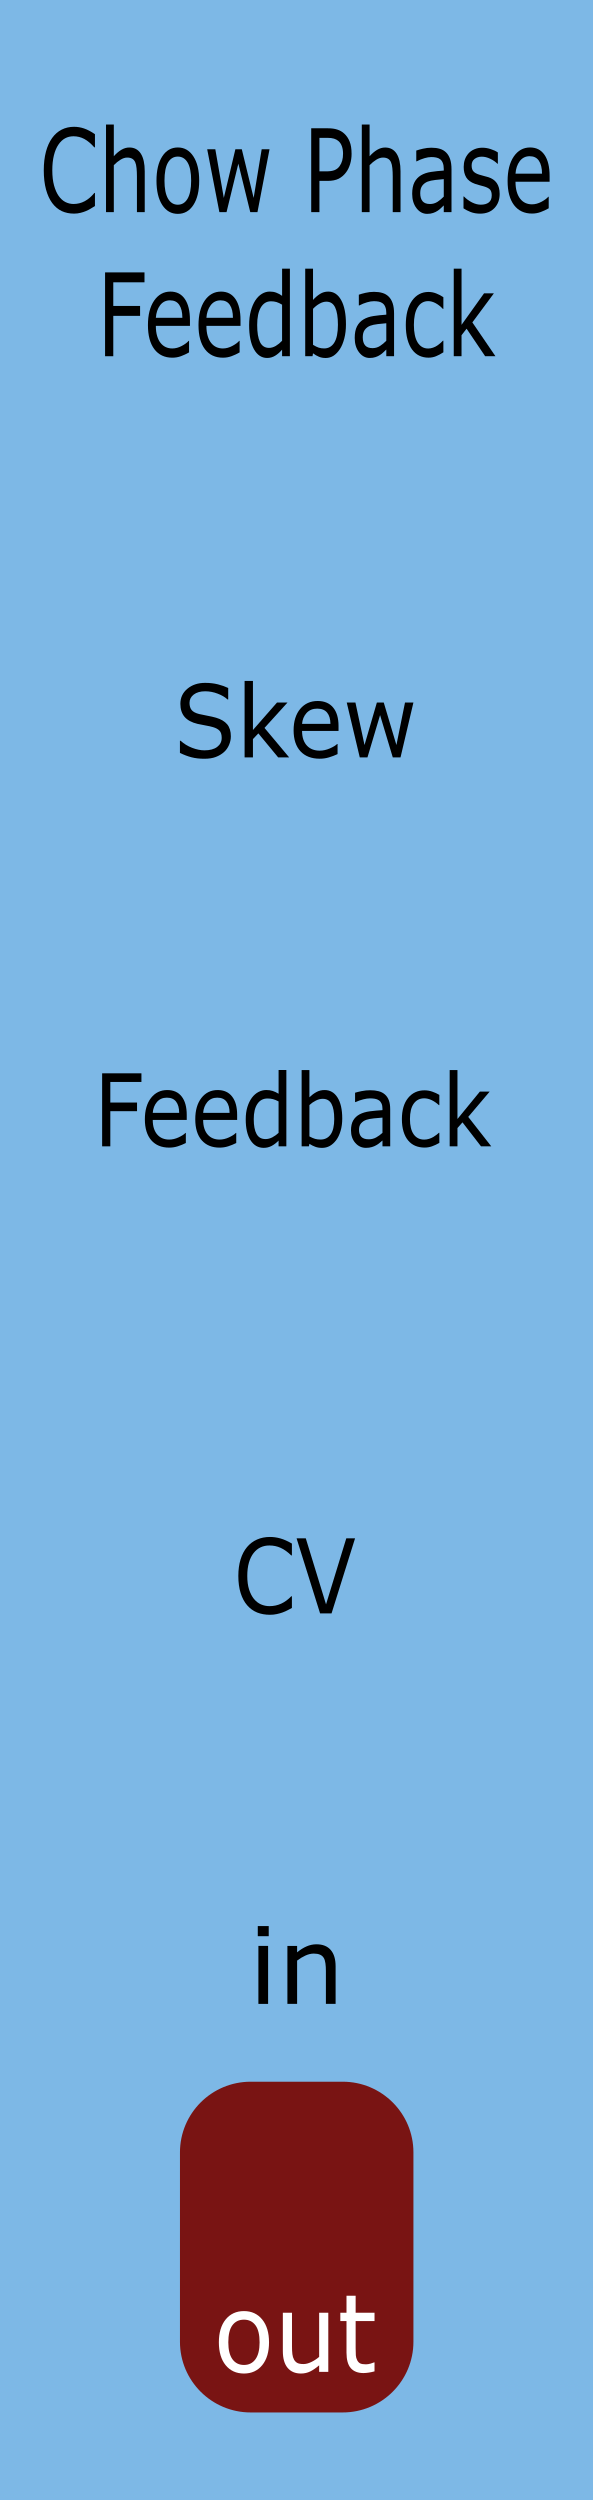
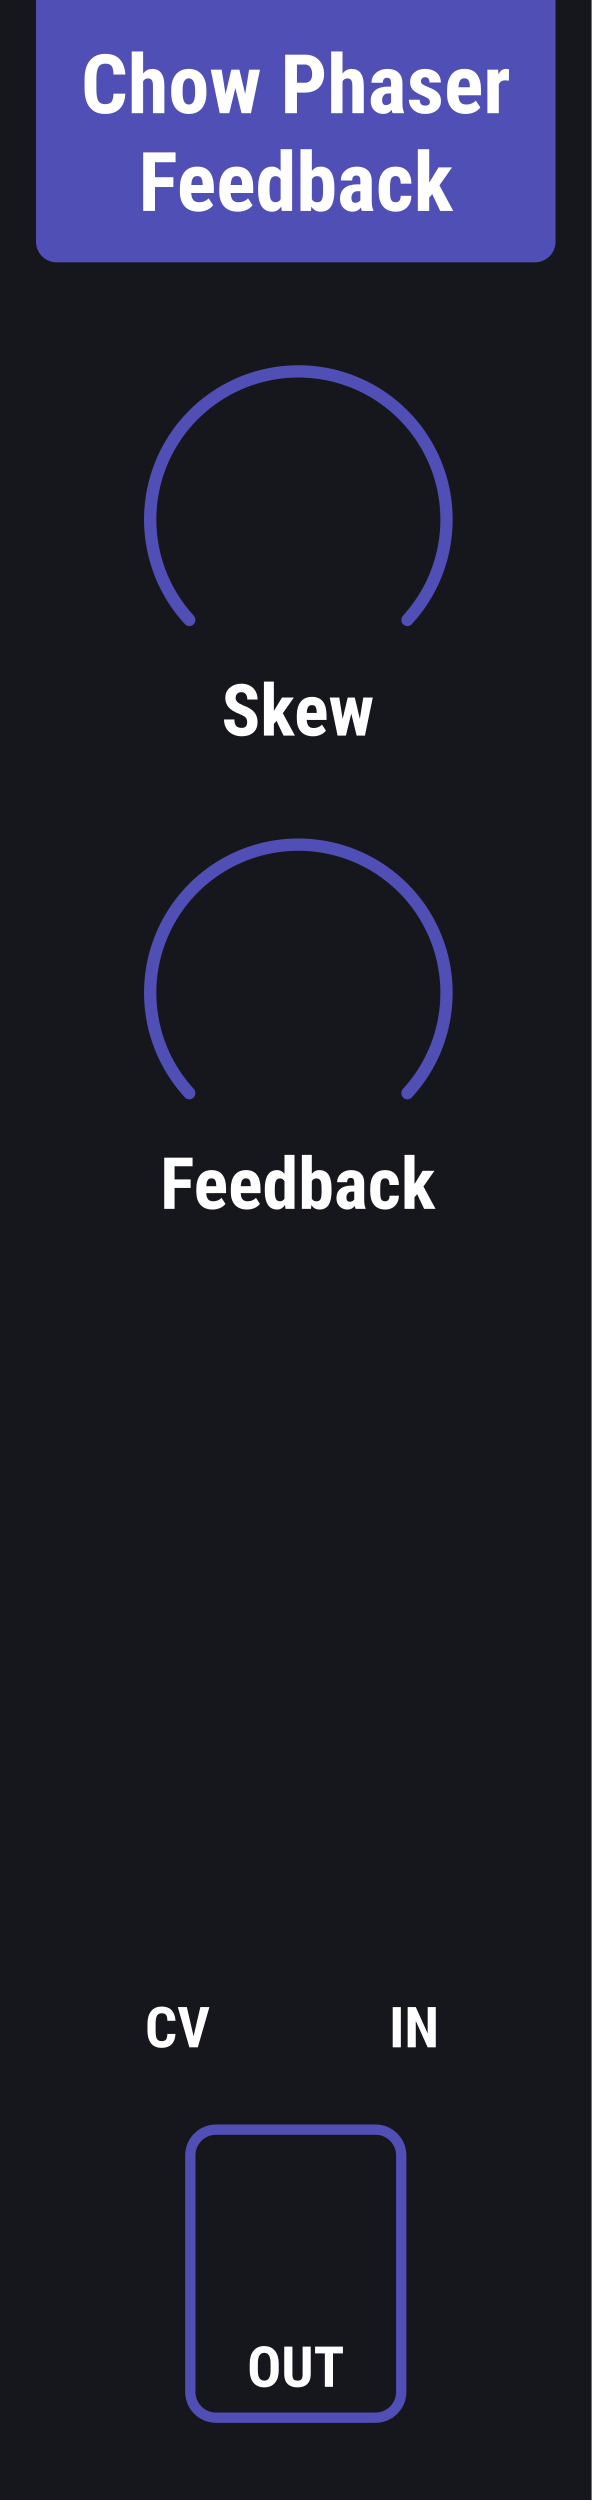
- <svg xmlns="http://www.w3.org/2000/svg" width="30.48mm" height="128.5mm" viewBox="0 0 30.48 128.5" version="1.1" id="svg8">
-   <defs id="defs2" />
-   <g id="layer1" transform="translate(0,-168.5)">
-     <rect style="display:inline;opacity:1;vector-effect:none;fill:#7db8e6;fill-opacity:1;fill-rule:evenodd;stroke:none;stroke-width:0.649;stroke-linecap:butt;stroke-linejoin:miter;stroke-miterlimit:4;stroke-dasharray:none;stroke-dashoffset:0;stroke-opacity:1;paint-order:normal" id="rect420" width="30.48" height="128.5" x="5.9211732e-17" y="168.5" />
-     <g aria-label="in" transform="matrix(0.3395225,0,0,0.3415613,7.641248,117.8796)" style="font-style:normal;font-variant:normal;font-weight:normal;font-stretch:normal;font-size:16px;line-height:1.25;font-family:'Gotham Rounded';-inkscape-font-specification:'Gotham Rounded, Normal';font-variant-ligatures:normal;font-variant-caps:normal;font-variant-numeric:normal;font-feature-settings:normal;text-align:start;letter-spacing:0px;word-spacing:0px;writing-mode:lr-tb;text-anchor:start;fill:#000000;fill-opacity:1;stroke:none" id="flowRoot3818-0">
-       <path d="m 18.176,439.572 h -1.656 v -1.523 h 1.656 z m -0.094,10.188 h -1.469 v -8.727 h 1.469 z" id="path3970" />
-       <path d="m 28.301,449.759 h -1.469 v -4.969 q 0,-0.602 -0.07,-1.125 -0.07,-0.531 -0.258,-0.828 -0.195,-0.328 -0.562,-0.484 -0.367,-0.164 -0.953,-0.164 -0.602,0 -1.258,0.297 -0.656,0.297 -1.258,0.758 v 6.516 h -1.469 v -8.727 h 1.469 v 0.969 q 0.688,-0.57 1.422,-0.891 0.734,-0.32 1.508,-0.32 1.414,0 2.156,0.852 0.742,0.852 0.742,2.453 z" id="path3972" />
-     </g>
-     <rect ry="3.635" y="275.5" x="9.25" height="17" width="12" id="rect885" style="display:inline;fill:#791413;fill-opacity:1;stroke-width:0.378" />
-   </g>
-   <g id="layer2">
-     <g aria-label="Chow Phase Feedback" style="font-style:normal;font-variant:normal;font-weight:normal;font-stretch:normal;font-size:4.233px;line-height:1.25;font-family:'Gotham Rounded';-inkscape-font-specification:'Gotham Rounded, Normal';font-variant-ligatures:normal;font-variant-caps:normal;font-variant-numeric:normal;font-feature-settings:normal;text-align:center;letter-spacing:0px;word-spacing:0px;writing-mode:lr-tb;text-anchor:middle;fill:#000000;fill-opacity:1;stroke:none;stroke-width:0.265" id="text4574" transform="matrix(1.030583,0,0,1.399892,-0.4662586,2.376411)">
-       <path d="M 5.188,5.867 Q 5.075,5.917 4.982,5.96 4.891,6.004 4.742,6.051 4.616,6.091 4.467,6.117 4.32,6.146 4.143,6.146 3.808,6.146 3.533,6.053 3.26,5.958 3.057,5.758 2.859,5.561 2.747,5.26 2.636,4.956 2.636,4.555 q 0,-0.38 0.107,-0.68 0.107,-0.3 0.31,-0.506 0.196,-0.201 0.473,-0.306 0.279,-0.105 0.618,-0.105 0.248,0 0.494,0.06 0.248,0.06 0.55,0.211 V 3.713 H 5.157 Q 4.903,3.501 4.653,3.403 4.403,3.306 4.118,3.306 q -0.234,0 -0.422,0.076 -0.186,0.074 -0.333,0.234 -0.143,0.155 -0.223,0.393 -0.079,0.236 -0.079,0.546 0,0.325 0.087,0.558 0.089,0.234 0.227,0.38 0.145,0.153 0.337,0.227 0.194,0.072 0.409,0.072 0.296,0 0.554,-0.101 0.258,-0.101 0.484,-0.304 h 0.029 z" id="path4662" />
-       <path d="M 7.671,6.091 H 7.282 V 4.776 q 0,-0.159 -0.019,-0.298 Q 7.245,4.338 7.196,4.259 7.144,4.172 7.047,4.131 6.95,4.088 6.795,4.088 q -0.159,0 -0.333,0.079 Q 6.288,4.245 6.129,4.367 V 6.091 H 5.74 v -3.216 h 0.389 v 1.164 q 0.182,-0.151 0.376,-0.236 0.194,-0.085 0.399,-0.085 0.374,0 0.571,0.225 0.196,0.225 0.196,0.649 z" id="path4664" />
-       <path d="m 10.387,4.937 q 0,0.564 -0.289,0.891 -0.289,0.327 -0.775,0.327 -0.49,0 -0.779,-0.327 -0.287,-0.327 -0.287,-0.891 0,-0.564 0.287,-0.891 0.289,-0.329 0.779,-0.329 0.486,0 0.775,0.329 0.289,0.327 0.289,0.891 z m -0.401,0 q 0,-0.449 -0.176,-0.666 -0.176,-0.219 -0.488,-0.219 -0.316,0 -0.492,0.219 -0.174,0.217 -0.174,0.666 0,0.434 0.176,0.659 0.176,0.223 0.49,0.223 0.31,0 0.486,-0.221 0.178,-0.223 0.178,-0.661 z" id="path4666" />
-       <path d="M 13.895,3.782 13.293,6.091 H 12.934 L 12.34,4.311 11.751,6.091 H 11.394 L 10.786,3.782 h 0.405 l 0.424,1.788 0.577,-1.788 h 0.32 l 0.591,1.788 0.401,-1.788 z" id="path4668" />
-       <path d="m 17.988,3.943 q 0,0.205 -0.072,0.38 -0.07,0.174 -0.198,0.302 -0.159,0.159 -0.376,0.24 -0.217,0.079 -0.548,0.079 H 16.384 V 6.091 H 15.974 V 3.013 h 0.835 q 0.277,0 0.469,0.048 0.192,0.045 0.341,0.145 0.176,0.118 0.271,0.294 0.097,0.176 0.097,0.444 z m -0.426,0.01 q 0,-0.159 -0.056,-0.277 -0.056,-0.118 -0.169,-0.192 -0.099,-0.064 -0.227,-0.091 -0.126,-0.029 -0.32,-0.029 H 16.384 v 1.23 h 0.345 q 0.248,0 0.403,-0.043 0.155,-0.045 0.252,-0.143 0.097,-0.099 0.136,-0.209 0.041,-0.11 0.041,-0.246 z" id="path4670" />
-       <path d="M 20.429,6.091 H 20.04 V 4.776 q 0,-0.159 -0.019,-0.298 -0.019,-0.141 -0.068,-0.219 -0.052,-0.087 -0.149,-0.128 -0.097,-0.043 -0.252,-0.043 -0.159,0 -0.333,0.079 -0.174,0.079 -0.333,0.201 v 1.724 h -0.389 v -3.216 h 0.389 v 1.164 q 0.182,-0.151 0.376,-0.236 0.194,-0.085 0.399,-0.085 0.374,0 0.571,0.225 0.196,0.225 0.196,0.649 z" id="path4672" />
-       <path d="M 22.971,6.091 H 22.585 V 5.845 q -0.052,0.035 -0.141,0.099 -0.087,0.062 -0.169,0.099 -0.097,0.048 -0.223,0.079 -0.126,0.033 -0.296,0.033 -0.312,0 -0.529,-0.207 -0.217,-0.207 -0.217,-0.527 0,-0.263 0.112,-0.424 0.114,-0.163 0.322,-0.256 0.211,-0.093 0.506,-0.126 0.296,-0.033 0.635,-0.05 v -0.06 q 0,-0.132 -0.048,-0.219 Q 22.492,4.199 22.405,4.15 22.322,4.102 22.207,4.086 22.091,4.069 21.965,4.069 q -0.153,0 -0.341,0.041 -0.188,0.039 -0.389,0.116 h -0.021 V 3.831 q 0.114,-0.031 0.329,-0.068 0.215,-0.037 0.424,-0.037 0.244,0 0.424,0.041 0.182,0.039 0.314,0.136 0.13,0.095 0.198,0.246 0.068,0.151 0.068,0.374 z M 22.585,5.522 V 4.879 q -0.178,0.01 -0.42,0.031 -0.24,0.021 -0.38,0.06 -0.167,0.048 -0.271,0.149 -0.103,0.099 -0.103,0.275 0,0.198 0.12,0.3 0.12,0.099 0.366,0.099 0.205,0 0.374,-0.079 0.169,-0.081 0.314,-0.192 z" id="path4674" />
-       <path d="m 25.373,5.425 q 0,0.316 -0.263,0.519 -0.26,0.203 -0.713,0.203 -0.256,0 -0.471,-0.06 Q 23.713,6.024 23.569,5.952 V 5.516 h 0.021 q 0.184,0.138 0.409,0.221 0.225,0.081 0.432,0.081 0.256,0 0.401,-0.083 0.145,-0.083 0.145,-0.26 0,-0.136 -0.079,-0.207 -0.079,-0.07 -0.302,-0.12 -0.083,-0.019 -0.217,-0.043 Q 24.247,5.08 24.137,5.051 23.833,4.97 23.705,4.815 23.579,4.658 23.579,4.431 q 0,-0.143 0.058,-0.269 0.06,-0.126 0.18,-0.225 0.116,-0.097 0.294,-0.153 0.18,-0.058 0.401,-0.058 0.207,0 0.418,0.052 0.213,0.05 0.353,0.122 V 4.315 h -0.021 Q 25.113,4.205 24.9,4.131 24.687,4.055 24.482,4.055 q -0.213,0 -0.36,0.083 -0.147,0.081 -0.147,0.242 0,0.143 0.089,0.215 0.087,0.072 0.281,0.118 0.107,0.025 0.24,0.05 0.134,0.025 0.223,0.045 0.271,0.062 0.418,0.213 0.147,0.153 0.147,0.405 z" id="path4676" />
-       <path d="m 27.864,4.976 h -1.701 q 0,0.213 0.064,0.372 0.064,0.157 0.176,0.258 0.107,0.099 0.254,0.149 0.149,0.05 0.327,0.05 0.236,0 0.473,-0.093 0.24,-0.095 0.341,-0.186 h 0.021 v 0.424 q -0.196,0.083 -0.401,0.138 -0.205,0.056 -0.43,0.056 -0.575,0 -0.897,-0.31 -0.322,-0.312 -0.322,-0.885 0,-0.566 0.308,-0.899 0.31,-0.333 0.814,-0.333 0.467,0 0.719,0.273 0.254,0.273 0.254,0.775 z M 27.486,4.679 Q 27.484,4.373 27.331,4.205 27.18,4.038 26.87,4.038 q -0.312,0 -0.498,0.184 -0.184,0.184 -0.209,0.457 z" id="path4678" />
-       <path d="M 7.659,8.668 H 6.102 v 0.868 h 1.337 V 9.9 H 6.102 V 11.382 H 5.693 V 8.304 h 1.966 z" id="path4680" />
-       <path d="M 9.926,10.268 H 8.225 q 0,0.213 0.064,0.372 0.064,0.157 0.176,0.258 0.107,0.099 0.254,0.149 0.149,0.05 0.327,0.05 0.236,0 0.473,-0.093 0.24,-0.095 0.341,-0.186 h 0.021 v 0.424 q -0.196,0.083 -0.401,0.138 -0.205,0.056 -0.43,0.056 -0.575,0 -0.897,-0.31 -0.322,-0.312 -0.322,-0.885 0,-0.566 0.308,-0.899 0.31,-0.333 0.814,-0.333 0.467,0 0.719,0.273 0.254,0.273 0.254,0.775 z M 9.548,9.97 Q 9.546,9.664 9.393,9.497 9.242,9.33 8.932,9.33 q -0.312,0 -0.498,0.184 Q 8.25,9.698 8.225,9.97 Z" id="path4682" />
-       <path d="m 12.448,10.268 h -1.701 q 0,0.213 0.064,0.372 0.064,0.157 0.176,0.258 0.107,0.099 0.254,0.149 0.149,0.05 0.327,0.05 0.236,0 0.473,-0.093 0.24,-0.095 0.341,-0.186 h 0.021 v 0.424 q -0.196,0.083 -0.401,0.138 -0.205,0.056 -0.43,0.056 -0.575,0 -0.897,-0.31 -0.322,-0.312 -0.322,-0.885 0,-0.566 0.308,-0.899 0.31,-0.333 0.814,-0.333 0.467,0 0.719,0.273 0.254,0.273 0.254,0.775 z M 12.07,9.97 q -0.002,-0.306 -0.155,-0.473 -0.151,-0.167 -0.461,-0.167 -0.312,0 -0.498,0.184 -0.184,0.184 -0.209,0.457 z" id="path4684" />
-       <path d="m 14.91,11.382 h -0.389 v -0.242 q -0.167,0.145 -0.349,0.225 -0.182,0.081 -0.395,0.081 -0.413,0 -0.657,-0.318 -0.242,-0.318 -0.242,-0.883 0,-0.294 0.083,-0.523 0.085,-0.229 0.227,-0.391 0.141,-0.157 0.327,-0.24 0.188,-0.083 0.389,-0.083 0.182,0 0.322,0.039 0.141,0.037 0.296,0.118 V 8.166 h 0.389 z M 14.521,10.814 V 9.489 q -0.157,-0.07 -0.281,-0.097 -0.124,-0.027 -0.271,-0.027 -0.327,0 -0.508,0.227 -0.182,0.227 -0.182,0.645 0,0.411 0.141,0.626 0.141,0.213 0.451,0.213 0.165,0 0.335,-0.072 0.169,-0.074 0.316,-0.19 z" id="path4686" />
-       <path d="m 17.707,10.21 q 0,0.289 -0.083,0.521 -0.081,0.232 -0.219,0.389 -0.147,0.163 -0.322,0.246 -0.176,0.081 -0.387,0.081 -0.196,0 -0.343,-0.048 -0.147,-0.045 -0.289,-0.124 l -0.025,0.107 H 15.675 V 8.166 h 0.389 v 1.149 q 0.163,-0.134 0.347,-0.219 0.184,-0.087 0.413,-0.087 0.409,0 0.645,0.314 0.238,0.314 0.238,0.887 z m -0.401,0.01 q 0,-0.413 -0.136,-0.626 -0.136,-0.215 -0.44,-0.215 -0.169,0 -0.343,0.074 -0.174,0.072 -0.322,0.188 v 1.323 q 0.165,0.074 0.283,0.103 0.12,0.029 0.271,0.029 0.322,0 0.504,-0.211 0.184,-0.213 0.184,-0.666 z" id="path4688" />
-       <path d="m 20.106,11.382 h -0.387 v -0.246 q -0.052,0.035 -0.141,0.099 -0.087,0.062 -0.169,0.099 -0.097,0.048 -0.223,0.079 -0.126,0.033 -0.296,0.033 -0.312,0 -0.529,-0.207 -0.217,-0.207 -0.217,-0.527 0,-0.263 0.112,-0.424 0.114,-0.163 0.322,-0.256 0.211,-0.093 0.506,-0.126 0.296,-0.033 0.635,-0.05 v -0.06 q 0,-0.132 -0.048,-0.219 Q 19.627,9.491 19.54,9.441 19.457,9.394 19.342,9.377 19.226,9.361 19.1,9.361 q -0.153,0 -0.341,0.041 -0.188,0.039 -0.389,0.116 H 18.349 V 9.123 q 0.114,-0.031 0.329,-0.068 0.215,-0.037 0.424,-0.037 0.244,0 0.424,0.041 0.182,0.039 0.314,0.136 0.13,0.095 0.198,0.246 0.068,0.151 0.068,0.374 z m -0.387,-0.568 v -0.643 q -0.178,0.01 -0.42,0.031 -0.24,0.021 -0.38,0.06 -0.167,0.048 -0.271,0.149 -0.103,0.099 -0.103,0.275 0,0.198 0.12,0.3 0.12,0.099 0.366,0.099 0.205,0 0.374,-0.079 0.169,-0.081 0.314,-0.192 z" id="path4690" />
-       <path d="m 22.566,11.238 q -0.194,0.093 -0.37,0.145 -0.174,0.052 -0.37,0.052 -0.25,0 -0.459,-0.072 -0.209,-0.074 -0.358,-0.223 -0.151,-0.149 -0.234,-0.376 -0.083,-0.227 -0.083,-0.531 0,-0.566 0.31,-0.889 0.312,-0.322 0.823,-0.322 0.198,0 0.389,0.056 0.192,0.056 0.351,0.136 v 0.432 h -0.021 q -0.178,-0.138 -0.368,-0.213 -0.188,-0.074 -0.368,-0.074 -0.331,0 -0.523,0.223 -0.19,0.221 -0.19,0.651 0,0.418 0.186,0.643 0.188,0.223 0.527,0.223 0.118,0 0.24,-0.031 0.122,-0.031 0.219,-0.081 0.085,-0.043 0.159,-0.091 0.074,-0.05 0.118,-0.085 h 0.021 z" id="path4692" />
-       <path d="m 25.162,11.382 h -0.513 l -0.926,-1.011 -0.252,0.24 v 0.771 H 23.083 V 8.166 h 0.389 V 10.229 L 24.594,9.073 h 0.49 L 24.011,10.14 Z" id="path4694" />
-     </g>
-     <g aria-label="Skew" style="font-style:normal;font-variant:normal;font-weight:normal;font-stretch:normal;font-size:4.233px;line-height:1.25;font-family:'Gotham Rounded';-inkscape-font-specification:'Gotham Rounded, Normal';font-variant-ligatures:normal;font-variant-caps:normal;font-variant-numeric:normal;font-feature-settings:normal;text-align:center;letter-spacing:0px;word-spacing:0px;writing-mode:lr-tb;text-anchor:middle;fill:#000000;fill-opacity:1;stroke:none;stroke-width:0.265" id="text4574-2" transform="matrix(1.102003,0,0,1.222439,-1.870438,2.40907)">
-       <path d="m 12.464,28.998 q 0,0.18 -0.085,0.356 -0.083,0.176 -0.234,0.298 -0.165,0.132 -0.387,0.207 -0.219,0.074 -0.529,0.074 -0.333,0 -0.599,-0.062 -0.265,-0.062 -0.54,-0.184 v -0.513 h 0.029 q 0.234,0.194 0.54,0.3 0.306,0.105 0.575,0.105 0.38,0 0.591,-0.143 0.213,-0.143 0.213,-0.38 0,-0.205 -0.101,-0.302 -0.099,-0.097 -0.304,-0.151 -0.155,-0.041 -0.337,-0.068 -0.18,-0.027 -0.382,-0.068 -0.409,-0.087 -0.608,-0.296 -0.196,-0.211 -0.196,-0.548 0,-0.387 0.327,-0.633 0.327,-0.248 0.829,-0.248 0.325,0 0.595,0.062 0.271,0.062 0.48,0.153 v 0.484 h -0.029 q -0.176,-0.149 -0.463,-0.246 -0.285,-0.099 -0.585,-0.099 -0.329,0 -0.529,0.136 -0.198,0.136 -0.198,0.351 0,0.192 0.099,0.302 0.099,0.11 0.349,0.167 0.132,0.029 0.376,0.07 0.244,0.041 0.413,0.085 0.343,0.091 0.517,0.275 0.174,0.184 0.174,0.515 z" id="path4714" />
-       <path d="m 15.186,29.877 h -0.513 l -0.926,-1.011 -0.252,0.24 v 0.771 h -0.389 v -3.216 h 0.389 v 2.063 l 1.122,-1.155 h 0.49 l -1.073,1.067 z" id="path4716" />
-       <path d="m 17.487,28.763 h -1.701 q 0,0.213 0.064,0.372 0.064,0.157 0.176,0.258 0.107,0.099 0.254,0.149 0.149,0.05 0.327,0.05 0.236,0 0.473,-0.093 0.24,-0.095 0.341,-0.186 h 0.021 v 0.424 q -0.196,0.083 -0.401,0.138 -0.205,0.056 -0.43,0.056 -0.575,0 -0.897,-0.31 -0.322,-0.312 -0.322,-0.885 0,-0.566 0.308,-0.899 0.31,-0.333 0.814,-0.333 0.467,0 0.719,0.273 0.254,0.273 0.254,0.775 z M 17.109,28.465 q -0.002,-0.306 -0.155,-0.473 -0.151,-0.167 -0.461,-0.167 -0.312,0 -0.498,0.184 -0.184,0.184 -0.209,0.457 z" id="path4718" />
-       <path d="m 20.98,27.568 -0.602,2.309 h -0.36 l -0.593,-1.78 -0.589,1.78 h -0.358 l -0.608,-2.309 h 0.405 l 0.424,1.788 0.577,-1.788 h 0.32 l 0.591,1.788 0.401,-1.788 z" id="path4720" />
-     </g>
-     <g aria-label="Feedback" style="font-style:normal;font-variant:normal;font-weight:normal;font-stretch:normal;font-size:4.233px;line-height:1.25;font-family:'Gotham Rounded';-inkscape-font-specification:'Gotham Rounded, Normal';font-variant-ligatures:normal;font-variant-caps:normal;font-variant-numeric:normal;font-feature-settings:normal;text-align:center;letter-spacing:0px;word-spacing:0px;writing-mode:lr-tb;text-anchor:middle;fill:#000000;fill-opacity:1;stroke:none;stroke-width:0.265" id="text4574-2-5" transform="matrix(1.027242,0,0,1.219354,-1.370602,-3.878571)">
-       <path d="M 8.411,48.789 H 6.854 v 0.868 h 1.337 v 0.364 h -1.337 v 1.482 H 6.445 v -3.078 h 1.966 z" id="path4697" />
-       <path d="M 10.678,50.389 H 8.977 q 0,0.213 0.064,0.372 0.064,0.157 0.176,0.258 0.107,0.099 0.254,0.149 0.149,0.05 0.327,0.05 0.236,0 0.473,-0.093 0.24,-0.095 0.341,-0.186 h 0.021 v 0.424 q -0.196,0.083 -0.401,0.138 -0.205,0.056 -0.43,0.056 -0.575,0 -0.897,-0.31 -0.322,-0.312 -0.322,-0.885 0,-0.566 0.308,-0.899 0.31,-0.333 0.814,-0.333 0.467,0 0.719,0.273 0.254,0.273 0.254,0.775 z m -0.378,-0.298 q -0.002,-0.306 -0.155,-0.473 -0.151,-0.167 -0.461,-0.167 -0.312,0 -0.498,0.184 -0.184,0.184 -0.209,0.457 z" id="path4699" />
-       <path d="m 13.2,50.389 h -1.701 q 0,0.213 0.064,0.372 0.064,0.157 0.176,0.258 0.107,0.099 0.254,0.149 0.149,0.05 0.327,0.05 0.236,0 0.473,-0.093 0.24,-0.095 0.341,-0.186 h 0.021 v 0.424 q -0.196,0.083 -0.401,0.138 -0.205,0.056 -0.43,0.056 -0.575,0 -0.897,-0.31 -0.322,-0.312 -0.322,-0.885 0,-0.566 0.308,-0.899 0.31,-0.333 0.814,-0.333 0.467,0 0.719,0.273 0.254,0.273 0.254,0.775 z m -0.378,-0.298 q -0.002,-0.306 -0.155,-0.473 -0.151,-0.167 -0.461,-0.167 -0.312,0 -0.498,0.184 -0.184,0.184 -0.209,0.457 z" id="path4701" />
-       <path d="m 15.662,51.503 h -0.389 v -0.242 q -0.167,0.145 -0.349,0.225 -0.182,0.081 -0.395,0.081 -0.413,0 -0.657,-0.318 -0.242,-0.318 -0.242,-0.883 0,-0.294 0.083,-0.523 0.085,-0.229 0.227,-0.391 0.141,-0.157 0.327,-0.24 0.188,-0.083 0.389,-0.083 0.182,0 0.322,0.039 0.141,0.037 0.296,0.118 v -1 h 0.389 z m -0.389,-0.568 v -1.325 q -0.157,-0.07 -0.281,-0.097 -0.124,-0.027 -0.271,-0.027 -0.327,0 -0.508,0.227 -0.182,0.227 -0.182,0.645 0,0.411 0.141,0.626 0.141,0.213 0.451,0.213 0.165,0 0.335,-0.072 0.169,-0.074 0.316,-0.19 z" id="path4703" />
-       <path d="m 18.459,50.331 q 0,0.289 -0.083,0.521 -0.081,0.232 -0.219,0.389 -0.147,0.163 -0.322,0.246 -0.176,0.081 -0.387,0.081 -0.196,0 -0.343,-0.048 -0.147,-0.045 -0.289,-0.124 l -0.025,0.107 h -0.364 v -3.216 h 0.389 v 1.149 q 0.163,-0.134 0.347,-0.219 0.184,-0.087 0.413,-0.087 0.409,0 0.645,0.314 0.238,0.314 0.238,0.887 z m -0.401,0.01 q 0,-0.413 -0.136,-0.626 -0.136,-0.215 -0.44,-0.215 -0.169,0 -0.343,0.074 -0.174,0.072 -0.322,0.188 v 1.323 q 0.165,0.074 0.283,0.103 0.12,0.029 0.271,0.029 0.322,0 0.504,-0.211 0.184,-0.213 0.184,-0.666 z" id="path4705" />
-       <path d="m 20.859,51.503 h -0.387 v -0.246 q -0.052,0.035 -0.141,0.099 -0.087,0.062 -0.169,0.099 -0.097,0.048 -0.223,0.079 -0.126,0.033 -0.296,0.033 -0.312,0 -0.529,-0.207 -0.217,-0.207 -0.217,-0.527 0,-0.263 0.112,-0.424 0.114,-0.163 0.322,-0.256 0.211,-0.093 0.506,-0.126 0.296,-0.033 0.635,-0.05 v -0.06 q 0,-0.132 -0.048,-0.219 -0.045,-0.087 -0.132,-0.136 -0.083,-0.048 -0.198,-0.064 -0.116,-0.017 -0.242,-0.017 -0.153,0 -0.341,0.041 -0.188,0.039 -0.389,0.116 h -0.021 v -0.395 q 0.114,-0.031 0.329,-0.068 0.215,-0.037 0.424,-0.037 0.244,0 0.424,0.041 0.182,0.039 0.314,0.136 0.13,0.095 0.198,0.246 0.068,0.151 0.068,0.374 z M 20.472,50.935 V 50.292 q -0.178,0.01 -0.42,0.031 -0.24,0.021 -0.38,0.06 -0.167,0.048 -0.271,0.149 -0.103,0.099 -0.103,0.275 0,0.198 0.12,0.3 0.12,0.099 0.366,0.099 0.205,0 0.374,-0.079 0.169,-0.081 0.314,-0.192 z" id="path4707" />
-       <path d="m 23.318,51.358 q -0.194,0.093 -0.37,0.145 -0.174,0.052 -0.37,0.052 -0.25,0 -0.459,-0.072 -0.209,-0.074 -0.358,-0.223 -0.151,-0.149 -0.234,-0.376 -0.083,-0.227 -0.083,-0.531 0,-0.566 0.31,-0.889 0.312,-0.322 0.823,-0.322 0.198,0 0.389,0.056 0.192,0.056 0.351,0.136 v 0.432 h -0.021 q -0.178,-0.138 -0.368,-0.213 -0.188,-0.074 -0.368,-0.074 -0.331,0 -0.523,0.223 -0.19,0.221 -0.19,0.651 0,0.418 0.186,0.643 0.188,0.223 0.527,0.223 0.118,0 0.24,-0.031 0.122,-0.031 0.219,-0.081 0.085,-0.043 0.159,-0.091 0.074,-0.05 0.118,-0.085 h 0.021 z" id="path4709" />
-       <path d="m 25.915,51.503 h -0.513 l -0.926,-1.011 -0.252,0.24 v 0.771 h -0.389 v -3.216 h 0.389 v 2.063 l 1.122,-1.155 h 0.49 l -1.073,1.067 z" id="path4711" />
-     </g>
-     <g aria-label="out" transform="matrix(0.3201,0,0,0.3485362,6.134652,-34.84184)" style="font-style:normal;font-variant:normal;font-weight:normal;font-stretch:normal;font-size:16px;line-height:1.25;font-family:'Gotham Rounded';-inkscape-font-specification:'Gotham Rounded, Normal';font-variant-ligatures:normal;font-variant-caps:normal;font-variant-numeric:normal;font-feature-settings:normal;text-align:start;letter-spacing:0px;word-spacing:0px;writing-mode:lr-tb;text-anchor:start;fill:#ffffff;fill-opacity:1;stroke:none" id="flowRoot3818">
-       <path d="m 24.035,445.4 q 0,2.133 -1.094,3.367 -1.094,1.234 -2.93,1.234 -1.852,0 -2.945,-1.234 -1.086,-1.234 -1.086,-3.367 0,-2.133 1.086,-3.367 1.094,-1.242 2.945,-1.242 1.836,0 2.93,1.242 1.094,1.234 1.094,3.367 z m -1.516,0 q 0,-1.695 -0.664,-2.516 -0.664,-0.828 -1.844,-0.828 -1.195,0 -1.859,0.828 -0.656,0.82 -0.656,2.516 0,1.641 0.664,2.492 0.664,0.844 1.852,0.844 1.172,0 1.836,-0.836 0.672,-0.844 0.672,-2.5 z" id="path3975" style="fill:#ffffff;fill-opacity:1" />
-       <path d="m 33.551,449.759 h -1.469 v -0.969 q -0.742,0.586 -1.422,0.898 -0.68,0.312 -1.5,0.312 -1.375,0 -2.141,-0.836 -0.766,-0.844 -0.766,-2.469 v -5.664 h 1.469 v 4.969 q 0,0.664 0.062,1.141 0.062,0.469 0.266,0.805 0.211,0.344 0.547,0.5 0.336,0.156 0.977,0.156 0.57,0 1.242,-0.297 0.68,-0.297 1.266,-0.758 v -6.516 h 1.469 z" id="path3977" style="fill:#ffffff;fill-opacity:1" />
-       <path d="m 40.973,449.681 q -0.414,0.109 -0.906,0.18 -0.484,0.07 -0.867,0.07 -1.336,0 -2.031,-0.719 -0.695,-0.719 -0.695,-2.305 v -4.641 h -0.992 v -1.234 h 0.992 v -2.508 h 1.469 v 2.508 h 3.031 v 1.234 h -3.031 v 3.977 q 0,0.688 0.031,1.078 0.031,0.383 0.219,0.719 0.172,0.312 0.469,0.461 0.305,0.141 0.922,0.141 0.359,0 0.75,-0.102 0.391,-0.109 0.562,-0.18 h 0.078 z" id="path3979" style="fill:#ffffff;fill-opacity:1" />
-     </g>
-     <g transform="matrix(0.4314658,0,0,0.5016524,-12.79971,41.63447)" style="font-style:normal;font-weight:normal;font-size:10.583px;line-height:1.25;font-family:sans-serif;letter-spacing:0px;word-spacing:0px;fill:#000000;fill-opacity:1;stroke:none;stroke-width:0.265" id="text886" aria-label="CV">
-       <path id="path892" style="stroke-width:0.265" d="m 64.439,81.761 q -0.284,0.124 -0.517,0.233 -0.227,0.109 -0.599,0.227 -0.315,0.098 -0.687,0.165 -0.367,0.072 -0.811,0.072 -0.837,0 -1.524,-0.233 -0.682,-0.238 -1.189,-0.739 -0.496,-0.491 -0.775,-1.245 -0.279,-0.76 -0.279,-1.762 0,-0.951 0.269,-1.7 0.269,-0.749 0.775,-1.266 0.491,-0.501 1.183,-0.765 0.698,-0.264 1.545,-0.264 0.62,0 1.235,0.15 0.62,0.15 1.375,0.527 v 1.214 h -0.078 q -0.636,-0.532 -1.261,-0.775 -0.625,-0.243 -1.338,-0.243 -0.584,0 -1.054,0.191 -0.465,0.186 -0.832,0.584 -0.357,0.388 -0.558,0.982 -0.196,0.589 -0.196,1.364 0,0.811 0.217,1.395 0.222,0.584 0.568,0.951 0.362,0.382 0.842,0.568 0.486,0.181 1.023,0.181 0.739,0 1.385,-0.253 0.646,-0.253 1.209,-0.76 h 0.072 z" />
-       <path id="path894" style="stroke-width:0.265" d="m 71.963,74.624 -2.801,7.695 h -1.364 l -2.801,-7.695 h 1.096 l 2.413,6.77 2.413,-6.77 z" />
-     </g>
-   </g>
+ <svg xmlns="http://www.w3.org/2000/svg" id="svg1085" version="1.1" fill="none" viewBox="0 0 115 486" height="128.587mm" width="30.427mm">
+   <defs id="defs1089" />
+   <path id="path1001" fill="#16161d" d="M 0,0 H 115 V 486 H 0 Z" />
+   <path id="path1003" fill="#ffffff" d="m 34.113,395.395 c -0.039,0.892 -0.29,1.567 -0.752,2.025 -0.462,0.458 -1.114,0.687 -1.955,0.687 -0.884,0 -1.563,-0.29 -2.036,-0.87 -0.469,-0.583 -0.704,-1.414 -0.704,-2.492 v -1.316 c 0,-1.074 0.243,-1.901 0.731,-2.481 0.487,-0.584 1.164,-0.876 2.03,-0.876 0.852,0 1.499,0.238 1.939,0.715 0.444,0.476 0.697,1.16 0.757,2.051 h -1.584 c -0.014,-0.551 -0.1,-0.931 -0.258,-1.138 -0.154,-0.212 -0.439,-0.317 -0.854,-0.317 -0.422,0 -0.722,0.148 -0.897,0.446 -0.175,0.293 -0.269,0.778 -0.279,1.455 v 1.477 c 0,0.777 0.086,1.311 0.258,1.601 0.175,0.29 0.474,0.435 0.897,0.435 0.415,0 0.702,-0.1 0.859,-0.301 0.158,-0.204 0.247,-0.571 0.269,-1.101 z" />
+   <path id="path1005" fill="#ffffff" d="m 37.631,395.852 1.316,-5.672 H 40.709 L 38.453,398 h -1.643 l -2.24,-7.82 h 1.751 z" />
+   <path id="path1007" fill="#ffffff" d="m 77.922,398 h -1.579 v -7.82 h 1.579 z" />
+   <path id="path1009" fill="#ffffff" d="m 84.716,398 h -1.579 l -2.31,-5.129 V 398 h -1.579 v -7.82 h 1.579 l 2.315,5.134 v -5.134 h 1.574 z" />
+   <path id="path1011" fill="#ffffff" d="m 48.045,140.389 c 0,-0.406 -0.105,-0.711 -0.314,-0.916 -0.205,-0.21 -0.581,-0.426 -1.128,-0.65 -0.998,-0.378 -1.716,-0.82 -2.153,-1.326 -0.438,-0.51 -0.656,-1.112 -0.656,-1.805 0,-0.838 0.296,-1.51 0.889,-2.016 0.597,-0.511 1.354,-0.766 2.27,-0.766 0.611,0 1.155,0.13 1.634,0.39 0.478,0.255 0.845,0.617 1.101,1.087 0.26,0.469 0.39,1.002 0.39,1.599 h -2.003 c 0,-0.465 -0.1,-0.818 -0.301,-1.059 -0.196,-0.246 -0.481,-0.369 -0.855,-0.369 -0.351,0 -0.624,0.104 -0.82,0.314 -0.196,0.205 -0.294,0.483 -0.294,0.834 0,0.273 0.109,0.522 0.328,0.745 0.219,0.219 0.606,0.447 1.162,0.684 0.971,0.351 1.675,0.781 2.112,1.292 0.442,0.51 0.663,1.16 0.663,1.948 0,0.866 -0.276,1.543 -0.827,2.03 -0.551,0.488 -1.301,0.732 -2.249,0.732 -0.643,0 -1.228,-0.132 -1.757,-0.397 -0.529,-0.264 -0.943,-0.642 -1.244,-1.135 -0.296,-0.492 -0.444,-1.073 -0.444,-1.743 h 2.017 c 0,0.575 0.112,0.992 0.335,1.251 0.223,0.26 0.588,0.39 1.094,0.39 0.702,0 1.053,-0.371 1.053,-1.114 z" />
+   <path id="path1013" fill="#ffffff" d="m 53.76,140.149 -0.52,0.581 V 143 h -1.935 v -10.5 h 1.935 v 5.674 l 0.239,-0.356 1.34,-2.214 h 2.304 l -2.146,3.048 2.352,4.348 h -2.215 z" />
+   <path id="path1015" fill="#ffffff" d="m 60.855,143.137 c -0.994,0 -1.768,-0.297 -2.324,-0.889 -0.556,-0.592 -0.834,-1.44 -0.834,-2.543 v -0.588 c 0,-1.166 0.255,-2.067 0.766,-2.7 0.51,-0.633 1.242,-0.95 2.194,-0.95 0.93,0 1.629,0.298 2.099,0.895 0.469,0.593 0.709,1.472 0.718,2.639 v 0.95 H 59.625 c 0.027,0.547 0.148,0.948 0.362,1.203 0.214,0.251 0.545,0.376 0.991,0.376 0.647,0 1.187,-0.221 1.62,-0.663 l 0.759,1.169 c -0.237,0.328 -0.581,0.595 -1.032,0.8 -0.451,0.2 -0.941,0.301 -1.47,0.301 z m -1.217,-4.539 h 1.935 v -0.178 c -0.009,-0.442 -0.082,-0.777 -0.219,-1.005 -0.137,-0.228 -0.374,-0.342 -0.711,-0.342 -0.337,0 -0.583,0.121 -0.738,0.363 -0.15,0.241 -0.239,0.628 -0.267,1.162 z" />
+   <path id="path1017" fill="#ffffff" d="m 69.954,139.753 0.663,-4.149 h 1.853 L 70.939,143 H 69.332 L 68.286,138.721 67.24,143 H 65.627 l -1.531,-7.396 h 1.859 l 0.656,4.156 0.984,-4.156 h 1.374 z" />
+   <path id="path1019" fill="#504fb6" d="m 78.368,121.368 c 0.467,0.467 1.226,0.468 1.674,-0.017 3.744,-4.055 6.302,-9.07 7.382,-14.498 1.157,-5.82 0.563,-11.852 -1.707,-17.334 C 83.446,84.038 79.601,79.352 74.667,76.056 69.734,72.76 63.934,71 58,71 c -5.933,0 -11.734,1.76 -16.667,5.056 -4.934,3.296 -8.779,7.982 -11.049,13.464 -2.271,5.482 -2.865,11.514 -1.707,17.334 1.08,5.428 3.638,10.443 7.382,14.498 0.448,0.485 1.207,0.484 1.674,0.017 v 0 c 0.467,-0.467 0.465,-1.222 0.018,-1.709 -3.41,-3.719 -5.742,-8.309 -6.729,-13.273 -1.065,-5.355 -0.518,-10.907 1.571,-15.951 2.09,-5.045 5.628,-9.357 10.169,-12.391 4.54,-3.034 9.878,-4.653 15.339,-4.653 5.461,0 10.799,1.619 15.339,4.653 4.54,3.034 8.079,7.346 10.169,12.391 2.09,5.045 2.636,10.597 1.571,15.951 -0.988,4.964 -3.319,9.554 -6.729,13.273 -0.446,0.487 -0.448,1.242 0.018,1.709 z" />
+   <path id="path1021" fill="#ffffff" d="M 37.06,230.939 H 33.935 V 235 h -2.01 v -9.953 h 5.51 v 1.675 h -3.5 v 2.549 h 3.124 z" />
+   <path id="path1023" fill="#ffffff" d="m 41.325,235.137 c -0.994,0 -1.768,-0.297 -2.324,-0.889 -0.556,-0.592 -0.834,-1.44 -0.834,-2.543 v -0.588 c 0,-1.166 0.255,-2.067 0.766,-2.7 0.51,-0.633 1.242,-0.95 2.194,-0.95 0.93,0 1.629,0.298 2.099,0.895 0.469,0.593 0.709,1.472 0.718,2.639 v 0.95 h -3.849 c 0.027,0.547 0.148,0.948 0.362,1.203 0.214,0.251 0.545,0.376 0.991,0.376 0.647,0 1.187,-0.221 1.62,-0.663 l 0.759,1.169 c -0.237,0.328 -0.581,0.595 -1.032,0.8 -0.451,0.2 -0.941,0.301 -1.47,0.301 z m -1.217,-4.539 h 1.935 v -0.178 c -0.009,-0.442 -0.082,-0.777 -0.219,-1.005 -0.137,-0.228 -0.374,-0.342 -0.711,-0.342 -0.337,0 -0.583,0.121 -0.738,0.363 -0.15,0.241 -0.239,0.628 -0.267,1.162 z" />
+   <path id="path1025" fill="#ffffff" d="m 48.024,235.137 c -0.994,0 -1.768,-0.297 -2.324,-0.889 -0.556,-0.592 -0.834,-1.44 -0.834,-2.543 v -0.588 c 0,-1.166 0.255,-2.067 0.766,-2.7 0.51,-0.633 1.242,-0.95 2.194,-0.95 0.93,0 1.629,0.298 2.099,0.895 0.469,0.593 0.709,1.472 0.718,2.639 v 0.95 h -3.849 c 0.027,0.547 0.148,0.948 0.362,1.203 0.214,0.251 0.545,0.376 0.991,0.376 0.647,0 1.187,-0.221 1.62,-0.663 l 0.759,1.169 c -0.237,0.328 -0.581,0.595 -1.032,0.8 -0.451,0.2 -0.941,0.301 -1.47,0.301 z m -1.217,-4.539 h 1.935 v -0.178 c -0.009,-0.442 -0.082,-0.777 -0.219,-1.005 -0.137,-0.228 -0.374,-0.342 -0.711,-0.342 -0.337,0 -0.583,0.121 -0.738,0.363 -0.15,0.241 -0.239,0.628 -0.267,1.162 z" />
+   <path id="path1027" fill="#ffffff" d="m 51.477,231.076 c 0,-1.212 0.205,-2.117 0.615,-2.714 0.41,-0.597 1.007,-0.895 1.791,-0.895 0.57,0 1.044,0.246 1.422,0.738 V 224.5 h 1.948 V 235 h -1.757 l -0.089,-0.752 c -0.397,0.592 -0.907,0.889 -1.531,0.889 -0.775,0 -1.367,-0.297 -1.777,-0.889 -0.406,-0.592 -0.613,-1.463 -0.622,-2.611 z m 1.941,0.486 c 0,0.729 0.077,1.239 0.232,1.531 0.155,0.287 0.417,0.43 0.786,0.43 0.383,0 0.672,-0.17 0.868,-0.512 v -3.377 c -0.191,-0.365 -0.478,-0.547 -0.861,-0.547 -0.355,0 -0.615,0.143 -0.779,0.431 -0.164,0.287 -0.246,0.797 -0.246,1.531 z" />
+   <path id="path1029" fill="#ffffff" d="m 64.451,231.541 c 0,1.199 -0.191,2.099 -0.574,2.7 -0.383,0.597 -0.984,0.896 -1.805,0.896 -0.643,0 -1.158,-0.29 -1.545,-0.868 L 60.466,235 h -1.784 v -10.5 h 1.935 v 3.705 c 0.365,-0.492 0.845,-0.738 1.442,-0.738 0.82,0 1.422,0.298 1.805,0.895 0.383,0.593 0.579,1.463 0.588,2.612 z m -1.935,-0.485 c 0,-0.78 -0.075,-1.301 -0.226,-1.566 -0.15,-0.269 -0.412,-0.403 -0.786,-0.403 -0.406,0 -0.702,0.184 -0.889,0.554 v 3.37 c 0.173,0.346 0.474,0.519 0.902,0.519 0.369,0 0.624,-0.12 0.766,-0.362 0.146,-0.242 0.223,-0.711 0.232,-1.408 z" />
+   <path id="path1031" fill="#ffffff" d="m 69.127,235 c -0.055,-0.114 -0.109,-0.305 -0.164,-0.574 -0.346,0.474 -0.816,0.711 -1.408,0.711 -0.62,0 -1.135,-0.205 -1.545,-0.616 -0.406,-0.41 -0.608,-0.941 -0.608,-1.592 0,-0.775 0.246,-1.374 0.738,-1.798 0.497,-0.424 1.21,-0.64 2.14,-0.65 h 0.588 v -0.594 c 0,-0.333 -0.057,-0.568 -0.171,-0.704 -0.114,-0.137 -0.28,-0.205 -0.499,-0.205 -0.483,0 -0.725,0.282 -0.725,0.847 h -1.935 c 0,-0.683 0.255,-1.246 0.766,-1.688 0.515,-0.447 1.164,-0.67 1.948,-0.67 0.811,0 1.438,0.212 1.88,0.636 0.447,0.419 0.67,1.02 0.67,1.804 v 3.48 c 0.009,0.638 0.1,1.137 0.273,1.497 V 235 Z m -1.142,-1.381 c 0.214,0 0.396,-0.043 0.547,-0.13 0.15,-0.086 0.262,-0.189 0.335,-0.307 v -1.538 h -0.465 c -0.328,0 -0.588,0.104 -0.779,0.314 -0.187,0.21 -0.28,0.49 -0.28,0.841 0,0.547 0.214,0.82 0.643,0.82 z" />
+   <path id="path1033" fill="#ffffff" d="m 74.876,233.53 c 0.56,0 0.845,-0.364 0.855,-1.093 h 1.818 c -0.009,0.806 -0.258,1.458 -0.745,1.955 -0.488,0.496 -1.117,0.745 -1.887,0.745 -0.953,0 -1.679,-0.297 -2.181,-0.889 -0.501,-0.592 -0.756,-1.465 -0.766,-2.618 v -0.588 c 0,-1.162 0.246,-2.049 0.738,-2.659 0.497,-0.611 1.228,-0.916 2.194,-0.916 0.816,0 1.458,0.253 1.928,0.759 0.469,0.501 0.709,1.214 0.718,2.139 h -1.818 c -0.005,-0.414 -0.073,-0.733 -0.205,-0.957 -0.132,-0.223 -0.351,-0.335 -0.656,-0.335 -0.337,0 -0.579,0.121 -0.725,0.363 -0.146,0.237 -0.223,0.699 -0.232,1.387 v 0.752 c 0,0.602 0.03,1.023 0.089,1.265 0.059,0.237 0.157,0.412 0.294,0.526 0.137,0.11 0.33,0.164 0.581,0.164 z" />
+   <path id="path1035" fill="#ffffff" d="m 81.097,232.149 -0.52,0.581 V 235 h -1.935 v -10.5 h 1.935 v 5.674 l 0.239,-0.356 1.34,-2.214 H 84.46 l -2.147,3.048 2.352,4.348 h -2.215 z" />
+   <path id="path1037" fill="#504fb6" d="m 78.368,213.368 c 0.467,0.467 1.226,0.468 1.674,-0.017 3.744,-4.055 6.302,-9.07 7.382,-14.498 1.157,-5.82 0.563,-11.852 -1.707,-17.334 C 83.446,176.038 79.601,171.352 74.667,168.056 69.734,164.759 63.934,163 58,163 c -5.933,0 -11.734,1.759 -16.667,5.056 -4.934,3.296 -8.779,7.982 -11.049,13.463 -2.271,5.482 -2.865,11.514 -1.707,17.334 1.08,5.428 3.638,10.443 7.382,14.498 0.448,0.485 1.207,0.484 1.674,0.017 v 0 c 0.467,-0.467 0.465,-1.222 0.018,-1.709 -3.41,-3.719 -5.742,-8.309 -6.729,-13.273 -1.065,-5.355 -0.518,-10.907 1.571,-15.952 2.09,-5.044 5.628,-9.356 10.169,-12.39 4.54,-3.034 9.878,-4.653 15.339,-4.653 5.461,0 10.799,1.619 15.339,4.653 4.54,3.034 8.079,7.346 10.169,12.39 2.09,5.045 2.636,10.597 1.571,15.952 -0.988,4.964 -3.319,9.554 -6.729,13.273 -0.446,0.487 -0.448,1.242 0.018,1.709 z" />
+   <path id="path1039" fill="#504fb6" d="m 7,0 h 101 v 47 c 0,2.209 -1.791,4 -4,4 H 11 C 8.791,51 7,49.209 7,47 Z" />
+   <path id="path1041" fill="#ffffff" d="m 24.359,18.211 c -0.057,1.297 -0.422,2.279 -1.094,2.945 -0.672,0.667 -1.62,1 -2.844,1 -1.286,0 -2.273,-0.422 -2.961,-1.266 -0.682,-0.849 -1.023,-2.057 -1.023,-3.625 v -1.914 c 0,-1.562 0.354,-2.766 1.062,-3.609 0.708,-0.849 1.693,-1.273 2.953,-1.273 1.24,0 2.18,0.346 2.82,1.039 0.646,0.693 1.013,1.688 1.102,2.984 h -2.305 c -0.021,-0.802 -0.146,-1.354 -0.375,-1.656 -0.224,-0.307 -0.638,-0.461 -1.242,-0.461 -0.615,0 -1.05,0.216 -1.305,0.648 -0.255,0.427 -0.391,1.133 -0.406,2.117 v 2.148 c 0,1.13 0.125,1.906 0.375,2.328 0.255,0.422 0.69,0.633 1.305,0.633 0.604,0 1.021,-0.146 1.25,-0.438 0.229,-0.297 0.359,-0.831 0.391,-1.602 z" />
+   <path id="path1043" fill="#ffffff" d="m 27.82,14.289 c 0.479,-0.599 1.068,-0.898 1.766,-0.898 0.771,0 1.357,0.271 1.758,0.812 0.401,0.542 0.604,1.349 0.609,2.422 V 22 h -2.219 v -5.352 c 0,-0.495 -0.078,-0.852 -0.234,-1.07 -0.151,-0.224 -0.398,-0.336 -0.742,-0.336 -0.401,0 -0.714,0.185 -0.938,0.555 V 22 H 25.609 V 10 h 2.211 z" />
+   <path id="path1045" fill="#ffffff" d="m 33.281,17.5 c 0,-1.281 0.302,-2.287 0.906,-3.016 0.604,-0.729 1.44,-1.094 2.508,-1.094 1.078,0 1.919,0.365 2.523,1.094 0.604,0.729 0.906,1.74 0.906,3.031 v 0.539 c 0,1.286 -0.299,2.292 -0.898,3.016 -0.599,0.724 -1.438,1.086 -2.516,1.086 -1.083,0 -1.927,-0.362 -2.531,-1.086 -0.599,-0.729 -0.898,-1.74 -0.898,-3.031 z M 35.5,18.055 c 0,1.51 0.404,2.266 1.211,2.266 0.745,0 1.146,-0.63 1.203,-1.891 L 37.922,17.5 c 0,-0.771 -0.107,-1.341 -0.32,-1.711 -0.214,-0.375 -0.516,-0.562 -0.906,-0.562 -0.375,0 -0.669,0.188 -0.883,0.562 C 35.604,16.159 35.5,16.729 35.5,17.5 Z" />
+   <path id="path1047" fill="#ffffff" d="m 47.664,18.289 0.758,-4.742 h 2.117 L 48.789,22 h -1.836 L 45.758,17.109 44.562,22 h -1.844 l -1.75,-8.453 h 2.125 l 0.75,4.75 1.125,-4.75 h 1.57 z" />
+   <path id="path1049" fill="#ffffff" d="m 57.727,18 v 4 H 55.43 V 10.625 h 3.875 c 1.125,0 2.021,0.349 2.688,1.047 C 62.664,12.37 63,13.276 63,14.391 63,15.505 62.669,16.385 62.008,17.031 61.346,17.677 60.43,18 59.258,18 Z m 0,-1.914 h 1.578 c 0.438,0 0.776,-0.143 1.016,-0.43 0.24,-0.286 0.359,-0.703 0.359,-1.25 0,-0.568 -0.122,-1.018 -0.367,-1.351 -0.245,-0.339 -0.573,-0.51 -0.984,-0.516 h -1.601 z" />
+   <path id="path1051" fill="#ffffff" d="m 66.586,14.289 c 0.479,-0.599 1.068,-0.898 1.766,-0.898 0.771,0 1.357,0.271 1.758,0.812 0.401,0.542 0.604,1.349 0.609,2.422 V 22 H 68.5 v -5.352 c 0,-0.495 -0.078,-0.852 -0.234,-1.07 -0.151,-0.224 -0.398,-0.336 -0.742,-0.336 -0.401,0 -0.714,0.185 -0.938,0.555 V 22 H 64.375 V 10 h 2.211 z" />
+   <path id="path1053" fill="#ffffff" d="m 76.32,22 c -0.062,-0.13 -0.125,-0.349 -0.188,-0.656 -0.396,0.542 -0.932,0.812 -1.609,0.812 -0.708,0 -1.297,-0.234 -1.766,-0.703 -0.464,-0.469 -0.695,-1.075 -0.695,-1.82 0,-0.885 0.281,-1.57 0.844,-2.055 0.568,-0.484 1.383,-0.732 2.445,-0.742 h 0.672 v -0.68 c 0,-0.38 -0.065,-0.648 -0.195,-0.805 -0.13,-0.156 -0.32,-0.234 -0.57,-0.234 -0.552,0 -0.828,0.323 -0.828,0.969 h -2.211 c 0,-0.781 0.292,-1.424 0.875,-1.93 0.589,-0.51 1.331,-0.766 2.227,-0.766 0.927,0 1.643,0.242 2.148,0.727 0.51,0.479 0.766,1.167 0.766,2.062 v 3.977 c 0.01,0.729 0.115,1.3 0.312,1.711 V 22 Z m -1.305,-1.578 c 0.245,0 0.453,-0.05 0.625,-0.148 0.172,-0.099 0.299,-0.216 0.383,-0.351 v -1.758 h -0.531 c -0.375,0 -0.672,0.12 -0.891,0.359 -0.214,0.24 -0.32,0.56 -0.32,0.961 0,0.625 0.245,0.938 0.734,0.938 z" />
+   <path id="path1055" fill="#ffffff" d="m 83.578,19.734 c 0,-0.188 -0.091,-0.359 -0.273,-0.516 -0.177,-0.162 -0.576,-0.378 -1.195,-0.648 -0.911,-0.37 -1.539,-0.753 -1.883,-1.148 -0.339,-0.396 -0.508,-0.888 -0.508,-1.477 0,-0.74 0.266,-1.349 0.797,-1.828 0.536,-0.484 1.245,-0.727 2.125,-0.727 0.927,0 1.669,0.24 2.227,0.719 0.557,0.479 0.836,1.122 0.836,1.93 h -2.211 c 0,-0.688 -0.286,-1.031 -0.859,-1.031 -0.234,0 -0.427,0.073 -0.578,0.219 -0.151,0.146 -0.227,0.349 -0.227,0.609 0,0.188 0.083,0.354 0.25,0.5 0.167,0.141 0.56,0.344 1.18,0.609 0.901,0.333 1.536,0.706 1.906,1.117 0.375,0.406 0.562,0.935 0.562,1.586 0,0.755 -0.284,1.362 -0.852,1.82 -0.568,0.458 -1.312,0.687 -2.234,0.687 -0.62,0 -1.167,-0.12 -1.641,-0.359 -0.474,-0.245 -0.846,-0.583 -1.117,-1.016 -0.266,-0.432 -0.398,-0.898 -0.398,-1.398 h 2.102 c 0.011,0.385 0.099,0.674 0.266,0.867 0.172,0.193 0.451,0.289 0.836,0.289 0.594,0 0.891,-0.268 0.891,-0.805 z" />
+   <path id="path1057" fill="#ffffff" d="m 90.516,22.156 c -1.135,0 -2.021,-0.339 -2.656,-1.016 -0.635,-0.677 -0.953,-1.646 -0.953,-2.906 v -0.672 c 0,-1.333 0.292,-2.362 0.875,-3.086 0.583,-0.724 1.419,-1.086 2.508,-1.086 1.062,0 1.862,0.341 2.398,1.024 0.536,0.677 0.81,1.682 0.82,3.016 v 1.086 h -4.398 c 0.031,0.625 0.169,1.083 0.414,1.375 0.245,0.286 0.622,0.43 1.133,0.43 0.74,0 1.357,-0.253 1.852,-0.758 l 0.867,1.336 c -0.271,0.375 -0.664,0.68 -1.18,0.914 -0.516,0.229 -1.075,0.344 -1.68,0.344 z M 89.125,16.969 h 2.211 v -0.203 c -0.01,-0.505 -0.094,-0.888 -0.25,-1.148 -0.156,-0.26 -0.427,-0.391 -0.812,-0.391 -0.385,0 -0.667,0.138 -0.844,0.414 -0.172,0.276 -0.274,0.719 -0.305,1.328 z" />
+   <path id="path1059" fill="#ffffff" d="m 98.93,15.68 -0.734,-0.062 c -0.604,0 -1.013,0.266 -1.226,0.797 V 22 H 94.75 v -8.453 h 2.086 l 0.062,0.914 c 0.349,-0.714 0.831,-1.07 1.445,-1.07 0.25,0 0.453,0.034 0.609,0.102 z" />
+   <path id="path1061" fill="#ffffff" d="M 33.703,36.359 H 30.133 V 41 H 27.836 V 29.625 h 6.297 v 1.914 h -4 v 2.914 h 3.57 z" />
+   <path id="path1063" fill="#ffffff" d="m 38.578,41.156 c -1.135,0 -2.021,-0.339 -2.656,-1.016 -0.635,-0.677 -0.953,-1.646 -0.953,-2.906 v -0.672 c 0,-1.333 0.292,-2.362 0.875,-3.086 0.583,-0.724 1.419,-1.086 2.508,-1.086 1.062,0 1.862,0.341 2.398,1.024 0.536,0.677 0.81,1.682 0.82,3.016 v 1.086 h -4.398 c 0.031,0.625 0.169,1.083 0.414,1.375 0.245,0.286 0.622,0.43 1.133,0.43 0.74,0 1.357,-0.253 1.851,-0.758 l 0.867,1.336 c -0.271,0.375 -0.664,0.68 -1.18,0.914 -0.516,0.229 -1.075,0.344 -1.68,0.344 z m -1.391,-5.187 h 2.211 v -0.203 c -0.01,-0.505 -0.094,-0.888 -0.25,-1.148 -0.156,-0.26 -0.427,-0.391 -0.812,-0.391 -0.385,0 -0.667,0.138 -0.844,0.414 -0.172,0.276 -0.273,0.719 -0.305,1.328 z" />
+   <path id="path1065" fill="#ffffff" d="m 46.234,41.156 c -1.135,0 -2.021,-0.339 -2.656,-1.016 -0.635,-0.677 -0.953,-1.646 -0.953,-2.906 v -0.672 c 0,-1.333 0.292,-2.362 0.875,-3.086 0.583,-0.724 1.419,-1.086 2.508,-1.086 1.062,0 1.862,0.341 2.398,1.024 0.536,0.677 0.81,1.682 0.82,3.016 v 1.086 h -4.399 c 0.031,0.625 0.169,1.083 0.414,1.375 0.245,0.286 0.622,0.43 1.133,0.43 0.74,0 1.357,-0.253 1.852,-0.758 l 0.867,1.336 c -0.271,0.375 -0.664,0.68 -1.18,0.914 -0.516,0.229 -1.076,0.344 -1.68,0.344 z m -1.391,-5.187 h 2.211 v -0.203 c -0.01,-0.505 -0.094,-0.888 -0.25,-1.148 -0.156,-0.26 -0.427,-0.391 -0.812,-0.391 -0.385,0 -0.667,0.138 -0.844,0.414 -0.172,0.276 -0.273,0.719 -0.305,1.328 z" />
+   <path id="path1067" fill="#ffffff" d="m 50.18,36.516 c 0,-1.385 0.234,-2.419 0.703,-3.102 0.469,-0.682 1.151,-1.024 2.047,-1.024 0.651,0 1.193,0.281 1.625,0.844 V 29 h 2.227 v 12 h -2.008 l -0.102,-0.859 c -0.453,0.677 -1.036,1.016 -1.75,1.016 -0.885,0 -1.562,-0.339 -2.031,-1.016 -0.464,-0.677 -0.701,-1.672 -0.711,-2.984 z m 2.219,0.555 c 0,0.833 0.089,1.417 0.266,1.75 0.177,0.328 0.476,0.492 0.898,0.492 0.438,0 0.768,-0.195 0.992,-0.586 v -3.859 c -0.219,-0.417 -0.547,-0.625 -0.984,-0.625 -0.406,0 -0.703,0.164 -0.891,0.492 -0.188,0.328 -0.281,0.911 -0.281,1.75 z" />
+   <path id="path1069" fill="#ffffff" d="m 65.008,37.047 c 0,1.37 -0.219,2.398 -0.656,3.086 -0.438,0.682 -1.125,1.023 -2.062,1.023 -0.734,0 -1.323,-0.331 -1.766,-0.992 L 60.453,41 h -2.039 V 29 h 2.211 v 4.234 c 0.417,-0.562 0.966,-0.844 1.648,-0.844 0.938,0 1.625,0.341 2.062,1.024 0.438,0.677 0.661,1.672 0.672,2.984 z m -2.211,-0.555 c 0,-0.891 -0.086,-1.487 -0.258,-1.789 -0.172,-0.307 -0.471,-0.461 -0.898,-0.461 -0.464,0 -0.802,0.211 -1.016,0.633 v 3.852 c 0.198,0.396 0.542,0.594 1.031,0.594 0.422,0 0.714,-0.138 0.875,-0.414 0.167,-0.276 0.255,-0.812 0.266,-1.609 z" />
+   <path id="path1071" fill="#ffffff" d="m 70.352,41 c -0.062,-0.13 -0.125,-0.349 -0.188,-0.656 -0.396,0.542 -0.932,0.812 -1.609,0.812 -0.708,0 -1.297,-0.234 -1.766,-0.703 -0.464,-0.469 -0.695,-1.075 -0.695,-1.82 0,-0.885 0.281,-1.57 0.844,-2.055 0.568,-0.484 1.383,-0.732 2.445,-0.742 h 0.672 v -0.68 c 0,-0.38 -0.065,-0.648 -0.195,-0.805 -0.13,-0.156 -0.32,-0.234 -0.57,-0.234 -0.552,0 -0.828,0.323 -0.828,0.969 H 66.25 c 0,-0.781 0.292,-1.424 0.875,-1.93 0.589,-0.51 1.331,-0.766 2.227,-0.766 0.927,0 1.643,0.242 2.148,0.727 0.51,0.479 0.766,1.167 0.766,2.062 v 3.977 c 0.01,0.729 0.115,1.3 0.312,1.711 V 41 Z m -1.305,-1.578 c 0.245,0 0.453,-0.05 0.625,-0.148 0.172,-0.099 0.299,-0.216 0.383,-0.351 v -1.758 h -0.531 c -0.375,0 -0.672,0.12 -0.891,0.359 -0.213,0.24 -0.32,0.56 -0.32,0.961 0,0.625 0.245,0.938 0.734,0.938 z" />
+   <path id="path1073" fill="#ffffff" d="m 76.922,39.32 c 0.641,0 0.966,-0.417 0.977,-1.25 h 2.078 c -0.011,0.922 -0.294,1.667 -0.852,2.234 -0.557,0.568 -1.276,0.852 -2.156,0.852 -1.089,0 -1.919,-0.339 -2.492,-1.016 -0.573,-0.677 -0.865,-1.675 -0.875,-2.992 v -0.672 c 0,-1.328 0.281,-2.341 0.844,-3.039 0.568,-0.698 1.404,-1.047 2.508,-1.047 0.932,0 1.667,0.289 2.203,0.867 0.536,0.573 0.81,1.388 0.82,2.445 h -2.078 c -0.005,-0.474 -0.083,-0.839 -0.234,-1.094 -0.151,-0.255 -0.401,-0.383 -0.75,-0.383 -0.386,0 -0.661,0.138 -0.828,0.414 -0.167,0.271 -0.255,0.799 -0.266,1.586 v 0.859 c 0,0.688 0.034,1.169 0.102,1.445 0.068,0.271 0.18,0.471 0.336,0.602 0.156,0.125 0.378,0.188 0.664,0.188 z" />
+   <path id="path1075" fill="#ffffff" d="m 84.031,37.742 -0.594,0.664 V 41 H 81.227 V 29 h 2.211 v 6.484 l 0.273,-0.406 1.531,-2.531 H 87.875 L 85.422,36.031 88.109,41 h -2.531 z" />
+   <path id="path1077" fill="#ffffff" d="m 54.186,460.793 c 0,1.05 -0.249,1.864 -0.747,2.444 -0.494,0.58 -1.182,0.87 -2.062,0.87 -0.877,0 -1.567,-0.286 -2.068,-0.859 -0.501,-0.576 -0.756,-1.382 -0.763,-2.417 v -1.337 c 0,-1.075 0.249,-1.912 0.747,-2.514 0.498,-0.605 1.189,-0.908 2.073,-0.908 0.87,0 1.556,0.297 2.057,0.892 0.501,0.591 0.756,1.421 0.763,2.492 z m -1.584,-1.31 c 0,-0.705 -0.1,-1.23 -0.301,-1.574 -0.201,-0.344 -0.512,-0.515 -0.935,-0.515 -0.419,0 -0.729,0.166 -0.929,0.499 -0.201,0.329 -0.304,0.833 -0.311,1.509 v 1.391 c 0,0.684 0.102,1.189 0.306,1.515 0.204,0.322 0.519,0.484 0.945,0.484 0.412,0 0.718,-0.158 0.918,-0.473 0.201,-0.319 0.303,-0.811 0.306,-1.477 z" />
+   <path id="path1079" fill="#ffffff" d="m 60.406,456.18 v 5.414 c -0.007,0.813 -0.231,1.436 -0.671,1.869 -0.441,0.43 -1.073,0.644 -1.896,0.644 -0.838,0 -1.479,-0.218 -1.923,-0.655 -0.44,-0.437 -0.661,-1.069 -0.661,-1.896 v -5.376 h 1.59 v 5.382 c 0,0.444 0.072,0.76 0.215,0.95 0.143,0.19 0.403,0.285 0.779,0.285 0.376,0 0.634,-0.093 0.773,-0.279 0.14,-0.19 0.211,-0.5 0.215,-0.93 v -5.408 z" />
+   <path id="path1081" fill="#ffffff" d="M 66.668,457.496 H 64.735 V 464 h -1.585 v -6.504 H 61.249 v -1.316 h 5.42 z" />
+   <path id="path1083" fill="#504fb6" d="m 42,413 h 31 c 3.314,0 6,2.686 6,6 v 46 c 0,3.314 -2.686,6 -6,6 H 42 c -3.314,0 -6,-2.686 -6,-6 v -46 c 0,-3.314 2.686,-6 6,-6 z m 0,2 c -2.209,0 -4,1.791 -4,4 v 46 c 0,2.209 1.791,4 4,4 h 31 c 2.209,0 4,-1.791 4,-4 v -46 c 0,-2.209 -1.791,-4 -4,-4 z" clip-rule="evenodd" fill-rule="evenodd" />
</svg>
